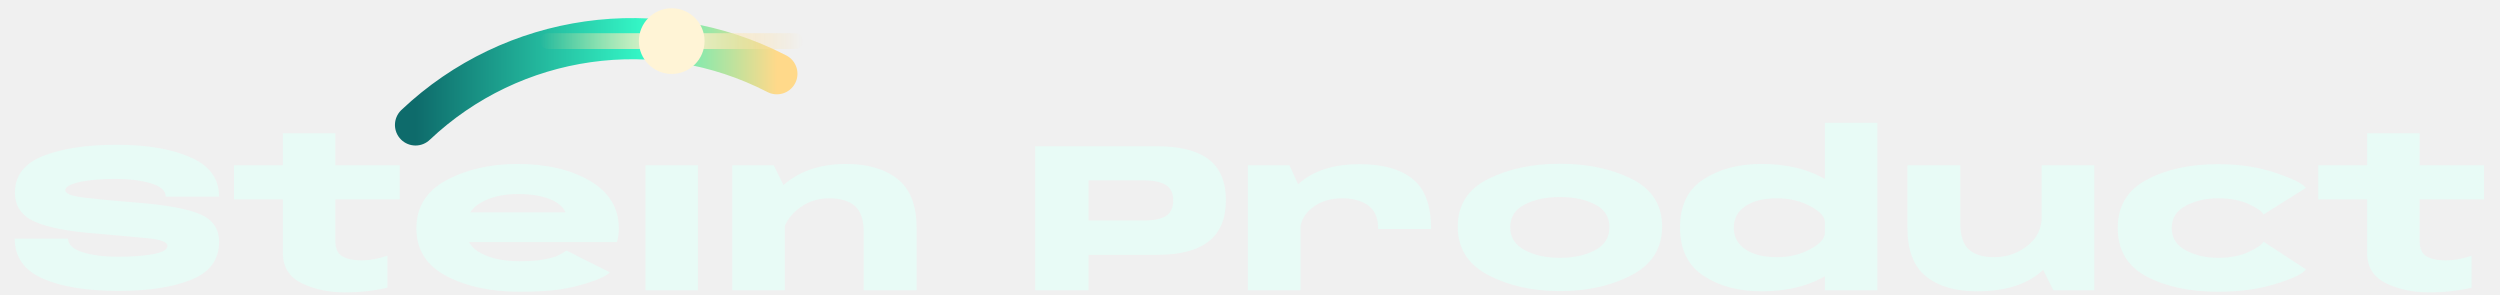
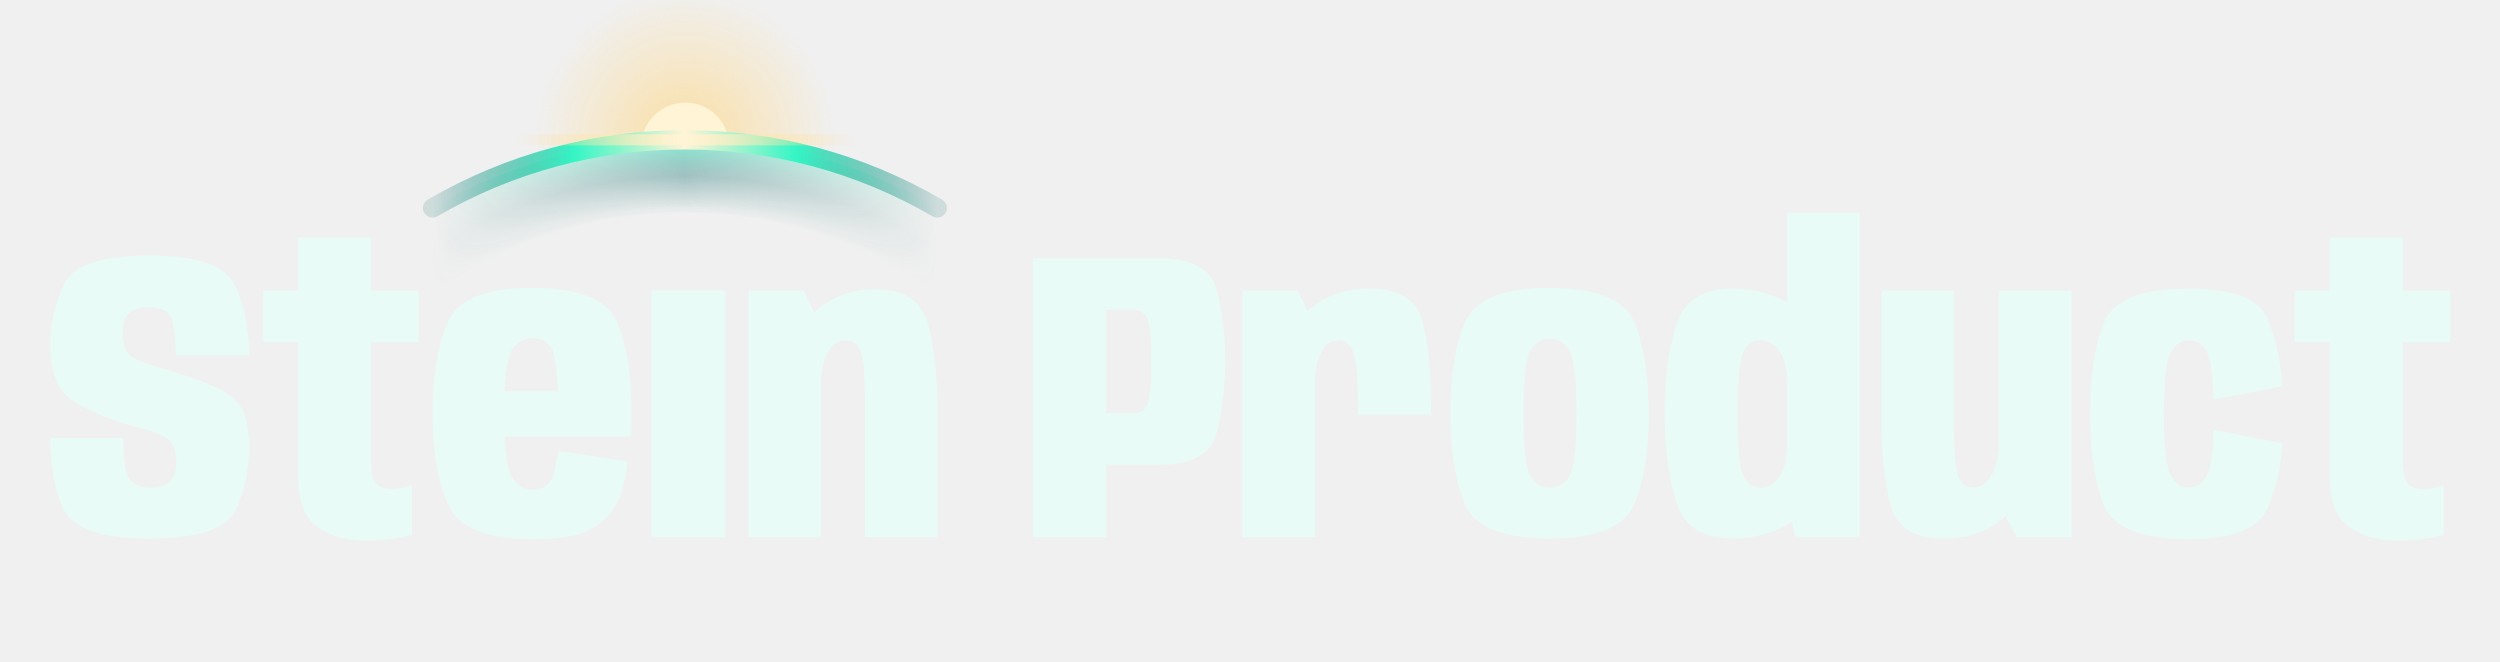
- <svg xmlns="http://www.w3.org/2000/svg" viewBox="-2 -36 1172 138" width="543" height="64">
+ <svg xmlns="http://www.w3.org/2000/svg" viewBox="-6.0 18.0 362.6 96.0" width="363" height="96">
  <defs>
-     <linearGradient id="lh" gradientUnits="userSpaceOnUse" x1="192.8" y1="0" x2="362.2" y2="0">
-       <stop offset="0" stop-color="#0E6B6B" />
-       <stop offset=".62" stop-color="#34F5C5" />
-       <stop offset="1" stop-color="#FFD98A" />
+     <linearGradient id="spL" gradientUnits="userSpaceOnUse" x1="56.6" y1="0" x2="129.9" y2="0">
+       <stop offset="0" stop-color="#0E6B6B" stop-opacity=".15" />
+       <stop offset=".28" stop-color="#34F5C5" />
+       <stop offset=".5" stop-color="#FFF4D6" />
+       <stop offset=".72" stop-color="#34F5C5" />
+       <stop offset="1" stop-color="#0E6B6B" stop-opacity=".15" />
    </linearGradient>
-     <linearGradient id="ls">
+     <radialGradient id="spH" gradientUnits="userSpaceOnUse" cx="93.3" cy="111.1" r="72.8">
+       <stop offset="0.853" stop-color="#0E6B6B" stop-opacity="0" />
+       <stop offset="0.927" stop-color="#0E6B6B" stop-opacity=".35" />
+       <stop offset="1" stop-color="#34F5C5" stop-opacity=".55" />
+     </radialGradient>
+     <linearGradient id="spF" gradientUnits="userSpaceOnUse" x1="56.6" y1="0" x2="129.9" y2="0">
+       <stop offset="0" stop-color="#fff" stop-opacity="0" />
+       <stop offset=".5" stop-color="#fff" />
+       <stop offset="1" stop-color="#fff" stop-opacity="0" />
+     </linearGradient>
+     <mask id="spX">
+       <rect x="56.6" y="37.3" width="73.3" height="22.6" fill="url(#spF)" />
+     </mask>
+     <radialGradient id="spG">
+       <stop offset="0" stop-color="#FFD98A" stop-opacity=".75" />
+       <stop offset="1" stop-color="#FFD98A" stop-opacity="0" />
+     </radialGradient>
+     <linearGradient id="spS">
      <stop offset="0" stop-color="#FFD98A" stop-opacity="0" />
      <stop offset=".5" stop-color="#FFF4D6" />
      <stop offset="1" stop-color="#FFD98A" stop-opacity="0" />
    </linearGradient>
+     <mask id="spM">
+       <rect x="-52.3" y="-107.3" width="291.2" height="291.2" fill="#fff" />
+       <circle cx="93.3" cy="111.1" r="72.8" fill="#000" />
+     </mask>
  </defs>
-   <path d="M53.6 100.3Q74.9 100.3 87.8 95Q100.7 89.8 100.7 77.3Q100.7 68.2 91.9 64.4Q83.1 60.5 60.8 58.8Q48 57.8 38.3 56.7Q28.6 55.6 28.6 53.1Q28.6 50.8 35.5 49.2Q42.3 47.8 52.4 47.8Q61.4 47.8 68.5 49.8Q75.7 51.9 75.7 56.1H100.7Q100.7 43.5 87.3 37.7Q74 31.8 52.7 31.8Q31.6 31.8 18.3 37Q5 42.3 5 54.2Q5 63.7 14.2 67.8Q23.4 72 44 73.5Q57.6 74.7 67.1 75.6Q76.5 76.5 76.5 79.2Q76.5 81.8 69.7 83.1Q62.9 84.3 53.2 84.3Q43.7 84.3 36.8 82.2Q29.9 80 29.9 75.8H4.9Q4.9 88.7 18 94.5Q31.1 100.3 53.6 100.3Z" fill="#E8FBF6" />
-   <path d="M159.7 101Q170.2 101 179.6 98.8V83.8Q173.2 86 167.5 86Q161.8 86 158.5 84.1Q155.2 82.3 155.2 76.7V57.4H185.4V41.4H155.2V26.4H130.6V41.4H107.7V57.4H130.6V82.5Q130.6 92.3 139.4 96.7Q148.3 101 159.7 101Z" fill="#E8FBF6" />
-   <path d="M241.6 100.7V86.4Q230.6 86.4 223.6 82.7Q216.4 79.1 216.4 71.1Q216.4 62.8 223.5 58.9Q230.5 54.9 240.8 54.9Q251.3 54.9 257.6 58.1Q261.8 60.3 263.1 63.5H214.2V77.4H287.2Q288.1 74.7 288.1 71Q288.1 56.8 274.7 48.8Q261.1 40.8 240.7 40.8Q221.5 40.8 207.3 48.4Q193.2 56 193.2 71Q193.2 86 207.4 93.4Q221.4 100.7 241.6 100.7ZM241.6 86.4V100.7Q253.3 100.7 260.6 99.6Q267.8 98.5 274.6 96.2Q281.5 94 283.9 91.6L263.6 81.4Q261.2 83 258.8 84.1Q256.2 85 252.1 85.7Q248.1 86.4 241.6 86.4Z" fill="#E8FBF6" />
-   <path d="M300.6 100H325.2V41.4H300.6Z" fill="#E8FBF6" />
-   <path d="M341.3 100H365.9V51.9L360.7 41.4H341.3ZM402.9 100H427.7V70.8Q427.7 54.8 418.7 47.8Q409.8 40.8 394.7 40.8Q375.6 40.8 364.2 51.7Q352.7 62.5 352.7 69.2L364.6 76.8Q364.6 68.5 371.2 62.7Q377.8 56.9 386.6 56.9Q394.6 56.9 398.8 60.5Q402.9 64.2 402.9 72.6Z" fill="#E8FBF6" />
+   <circle cx="93.3" cy="111.1" r="72.8" fill="url(#spH)" mask="url(#spX)" />
+   <g mask="url(#spM)">
+     <circle cx="93.3" cy="38.3" r="21.8" fill="url(#spG)" />
+     <circle cx="93.3" cy="39.3" r="6.4" fill="#FFF4D6" />
+   </g>
+   <path d="M56.6 48.2 A72.8 72.8 0 0 1 129.9 48.2" fill="none" stroke="url(#spL)" stroke-width="2.8" stroke-linecap="round" />
+   <rect x="68.5" y="37.5" width="49.5" height="1.6" rx="0.8" fill="url(#spS)" />
+   <path d="M15.6 96.2Q26.2 96.2 28.1 91.9Q30 87.6 30 83Q30 78 27.9 76Q25.8 74 18.7 71.9Q14.9 70.8 13.2 70Q11.6 69.2 11.6 66.2Q11.6 64.3 12.6 63.4Q13.6 62.6 15.5 62.6Q17.2 62.6 18.2 63.5Q19.3 64.4 19.3 69.6H30Q30 64.1 28 59.6Q26 55.1 15.6 55.1Q5 55.1 3.1 59.3Q1.1 63.5 1.1 68Q1.1 73.1 3.3 75.3Q5.5 77.5 12.5 79.7Q16.2 80.6 17.8 81.5Q19.4 82.4 19.4 85Q19.4 87.2 18.4 88Q17.4 88.8 15.6 88.8Q13.8 88.8 12.8 87.8Q11.7 86.9 11.7 81.6H1.1Q1.1 87.7 3 91.9Q5 96.2 15.6 96.2Z" fill="#E8FBF6" />
+   <path d="M46.9 96.5Q50.4 96.5 53.6 95.7V88.4Q52.3 89 50.7 89Q49.3 89 48.5 88.3Q47.7 87.6 47.7 85.3V67.7H54.6V60.2H47.7V52.5H37.1V60.2H32V67.7H37.1V87.3Q37.1 92.6 39.9 94.5Q42.6 96.5 46.9 96.5Z" fill="#E8FBF6" />
+   <path d="M71.2 96.3V89.1Q69.2 89.1 68.1 87.2Q67 85.4 67 78Q67 70.7 68.1 68.9Q69.2 67.1 71.1 67.1Q73.1 67.1 74 68.8Q74.6 70.2 74.8 74.8H66.1V81.4H85.4Q85.5 79.8 85.5 78Q85.5 70 83.5 64.9Q81.4 59.8 71.1 59.8Q60.9 59.8 58.8 64.8Q56.6 69.9 56.6 78Q56.6 86 58.8 91.1Q60.8 96.3 71.2 96.3ZM71.2 89.1V96.3Q76.3 96.3 78.9 95.2Q81.5 94 83 91.7Q84.5 89.5 84.9 85L74.9 83.5Q74.5 85.4 74.2 86.8Q73.8 88.1 73 88.6Q72.3 89.1 71.2 89.1Z" fill="#E8FBF6" />
+   <path d="M88.4 96H99.1V60.2H88.4Z" fill="#E8FBF6" />
+   <path d="M102.5 96H113V65.4L110.5 60.2H102.5ZM119.4 96H129.9V77.2Q129.9 70.4 128.6 65.2Q127.2 60 121 60Q115.1 60 111.4 64Q107.7 68.1 107.7 73.5L112.9 74.8Q112.9 71.3 113.9 69.4Q114.9 67.4 116.6 67.4Q118.1 67.4 118.8 69.1Q119.4 70.8 119.4 77Z" fill="#E8FBF6" />
  <path d="" fill="#E8FBF6" />
-   <path d="M483.3 100H508.3V83.4H540.5Q556.6 83.4 564.6 77.1Q572.7 70.8 572.7 57.8Q572.7 44.9 564.7 38.7Q556.6 32.5 540.5 32.5H483.3ZM508.3 67.3V48.5H534.2Q541.2 48.5 544.6 50.7Q548 52.8 548 57.9Q548 63 544.6 65.2Q541.2 67.3 534.2 67.3Z" fill="#E8FBF6" />
-   <path d="M644.1 71.3H668.9Q668.9 54.8 660.3 47.9Q651.8 40.9 635.4 40.9Q618.1 40.9 608.1 49Q598.1 57.2 598.1 64.3L607.5 72.3Q607.5 65.8 613.1 61.4Q618.7 56.9 627.3 56.9Q634.8 56.9 639.5 60.3Q644.1 63.7 644.1 71.3ZM583 100H607.7V52.9L602.5 41.4H583Z" fill="#E8FBF6" />
-   <path d="M729.3 100.4Q748.6 100.4 762.9 92.9Q777.2 85.4 777.2 70.2Q777.2 54.9 762.9 47.8Q748.6 40.7 729.3 40.7Q710 40.7 695.7 47.8Q681.4 54.9 681.4 70.2Q681.4 85.4 695.7 92.9Q710 100.4 729.3 100.4ZM729.3 84.8Q719.5 84.8 712.8 81.2Q706 77.6 706 70.5Q706 63.2 712.8 59.8Q719.5 56.3 729.3 56.3Q739.1 56.3 745.8 59.8Q752.5 63.2 752.5 70.5Q752.5 77.6 745.8 81.2Q739.1 84.8 729.3 84.8Z" fill="#E8FBF6" />
-   <path d="M853.5 100H878.1V21.5H853.5V91ZM823.7 100.5Q840.4 100.5 852.1 94.2Q863.8 87.9 863.8 84.3L853.5 73.2Q853.5 77 846.7 80.7Q839.8 84.5 831.1 84.5Q821.6 84.5 816.2 80.8Q810.8 77.1 810.8 70.7Q810.8 64.2 816.2 60.6Q821.6 56.9 831.1 56.9Q839.8 56.9 846.7 60.6Q853.5 64.3 853.5 68L863.8 57Q863.8 53.4 852.1 47.1Q840.4 40.8 823.7 40.8Q807.6 40.8 796.6 48Q785.6 55.1 785.6 70.5Q785.6 86 796.6 93.2Q807.6 100.5 823.7 100.5Z" fill="#E8FBF6" />
-   <path d="M960.6 100H979.8V41.4H955.1V89ZM917 41.4H892.2V70.7Q892.2 86.5 900.9 93.5Q909.6 100.5 924.8 100.5Q945.9 100.5 956.6 89.7Q967.3 78.8 967.3 72.2L955.2 65.4Q955.2 73.8 948.5 79.1Q941.7 84.5 932.9 84.5Q924.9 84.5 920.9 80.8Q917 77.2 917 68.7Z" fill="#E8FBF6" />
-   <path d="M1037.8 100.7Q1053 100.7 1064.9 97Q1076.9 93.3 1079 90.2L1059.1 77.2Q1058.2 79.2 1052.3 82Q1046.4 84.8 1037.8 84.8Q1029.3 84.8 1022.7 81.3Q1016.1 77.8 1016.1 70.8Q1016.1 63.9 1022.7 60.4Q1029.2 56.9 1037.8 56.9Q1046.5 56.9 1052.4 59.7Q1058.2 62.4 1059.1 64.5L1079 52Q1076.9 49.1 1064.9 45Q1053 40.9 1037.8 40.9Q1018 40.9 1004.4 48.2Q990.8 55.4 990.8 70.8Q990.8 86.4 1004.4 93.6Q1018 100.7 1037.8 100.7Z" fill="#E8FBF6" />
-   <path d="M1136.8 101Q1147.3 101 1156.7 98.8V83.8Q1150.3 86 1144.5 86Q1138.8 86 1135.6 84.1Q1132.3 82.3 1132.3 76.7V57.4H1162.5V41.4H1132.3V26.4H1107.7V41.4H1084.8V57.4H1107.7V82.5Q1107.7 92.3 1116.5 96.7Q1125.4 101 1136.8 101Z" fill="#E8FBF6" />
-   <path d="M192.8 22.5 A147.9 147.9 0 0 1 362.2 -1.5" fill="none" stroke="url(#lh)" stroke-width="19.3" stroke-linecap="round" />
-   <rect x="251.3" y="-20.5" width="123.2" height="7.4" rx="3.7" fill="url(#ls)" />
-   <circle cx="312.9" cy="-16.8" r="15.4" fill="#FFF4D6" />
+   <path d="M143.8 96H154.4V85.5H162.1Q169.3 85.5 170.5 80.8Q171.7 76 171.7 70.4Q171.7 64.9 170.5 60.2Q169.3 55.5 162.1 55.5H143.8ZM154.4 78V63H158.5Q160 63 160.5 64.6Q161 66.2 161 70.5Q161 74.8 160.5 76.4Q160 78 158.5 78Z" fill="#E8FBF6" />
+   <path d="M191 78.2H201.6Q201.6 69.1 200.3 64.5Q199 59.9 192.6 59.9Q187.6 59.9 184.1 62.8Q180.7 65.6 180.7 71.4L184.8 72.8Q184.8 70.8 185.7 69.1Q186.5 67.4 188.2 67.4Q189.6 67.4 190.3 69.1Q191 70.8 191 78.2ZM174.2 96H184.8V65.5L182.2 60.2H174.2Z" fill="#E8FBF6" />
+   <path d="M218.8 96.2Q229 96.2 231.1 91.2Q233.2 86.2 233.2 78Q233.2 69.8 231.1 64.8Q229 59.8 218.8 59.8Q208.7 59.8 206.5 64.8Q204.4 69.8 204.4 78Q204.4 86.2 206.5 91.2Q208.7 96.2 218.8 96.2ZM218.8 88.8Q217 88.8 216 87.1Q215 85.3 215 78Q215 70.7 216 68.9Q217 67.2 218.8 67.2Q220.7 67.2 221.7 68.9Q222.7 70.7 222.7 78Q222.7 85.3 221.7 87.1Q220.7 88.8 218.8 88.8Z" fill="#E8FBF6" />
+   <path d="M254.5 96H263.8V48.9H253.3V91.1ZM245.4 96.2Q250.3 96.2 254.3 93.6Q258.2 91.1 258.2 86.5L253.3 82.3Q253.3 85.5 252.2 87.2Q251.1 88.8 249.5 88.8Q247.7 88.8 246.9 87Q246.1 85.3 246.1 78.1Q246.1 70.9 246.9 69.2Q247.7 67.4 249.5 67.4Q251.1 67.4 252.2 69Q253.3 70.6 253.3 73.8L258.2 69.7Q258.2 65.1 254.3 62.5Q250.3 59.9 245.4 59.9Q238.8 59.9 237.2 65.2Q235.5 70.4 235.5 78Q235.5 85.6 237.2 90.9Q238.8 96.2 245.4 96.2Z" fill="#E8FBF6" />
+   <path d="M286.6 96H294.6V60.2H284V91ZM277.5 60.2H267V79.5Q267 86.3 268.3 91.3Q269.6 96.2 276 96.2Q282.2 96.2 285.8 92.1Q289.3 88 289.3 82.7L284.1 81.5Q284.1 85 283 86.9Q282 88.8 280.3 88.8Q278.7 88.8 278.1 87.1Q277.5 85.4 277.5 79.2Z" fill="#E8FBF6" />
+   <path d="M311.6 96.3Q321.2 96.3 323.1 91.7Q324.9 87.2 325.2 82.4L315.2 80.4Q315.1 85.4 314.2 87.1Q313.3 88.8 311.6 88.8Q310 88.8 309 87Q308 85.2 308 78.2Q308 70.9 309 69.2Q310 67.4 311.6 67.4Q313.3 67.4 314.2 69Q315.1 70.7 315.2 76L325.2 74.1Q324.9 68.9 323.1 64.4Q321.3 59.9 311.6 59.9Q301.4 59.9 299.3 64.8Q297.3 69.8 297.3 78.2Q297.3 86.4 299.3 91.4Q301.4 96.3 311.6 96.3Z" fill="#E8FBF6" />
+   <path d="M341.9 96.5Q345.4 96.5 348.6 95.7V88.4Q347.3 89 345.7 89Q344.3 89 343.5 88.3Q342.7 87.6 342.7 85.3V67.7H349.6V60.2H342.7V52.5H332.1V60.2H327V67.7H332.1V87.3Q332.1 92.6 334.9 94.5Q337.6 96.5 341.9 96.5Z" fill="#E8FBF6" />
</svg>
